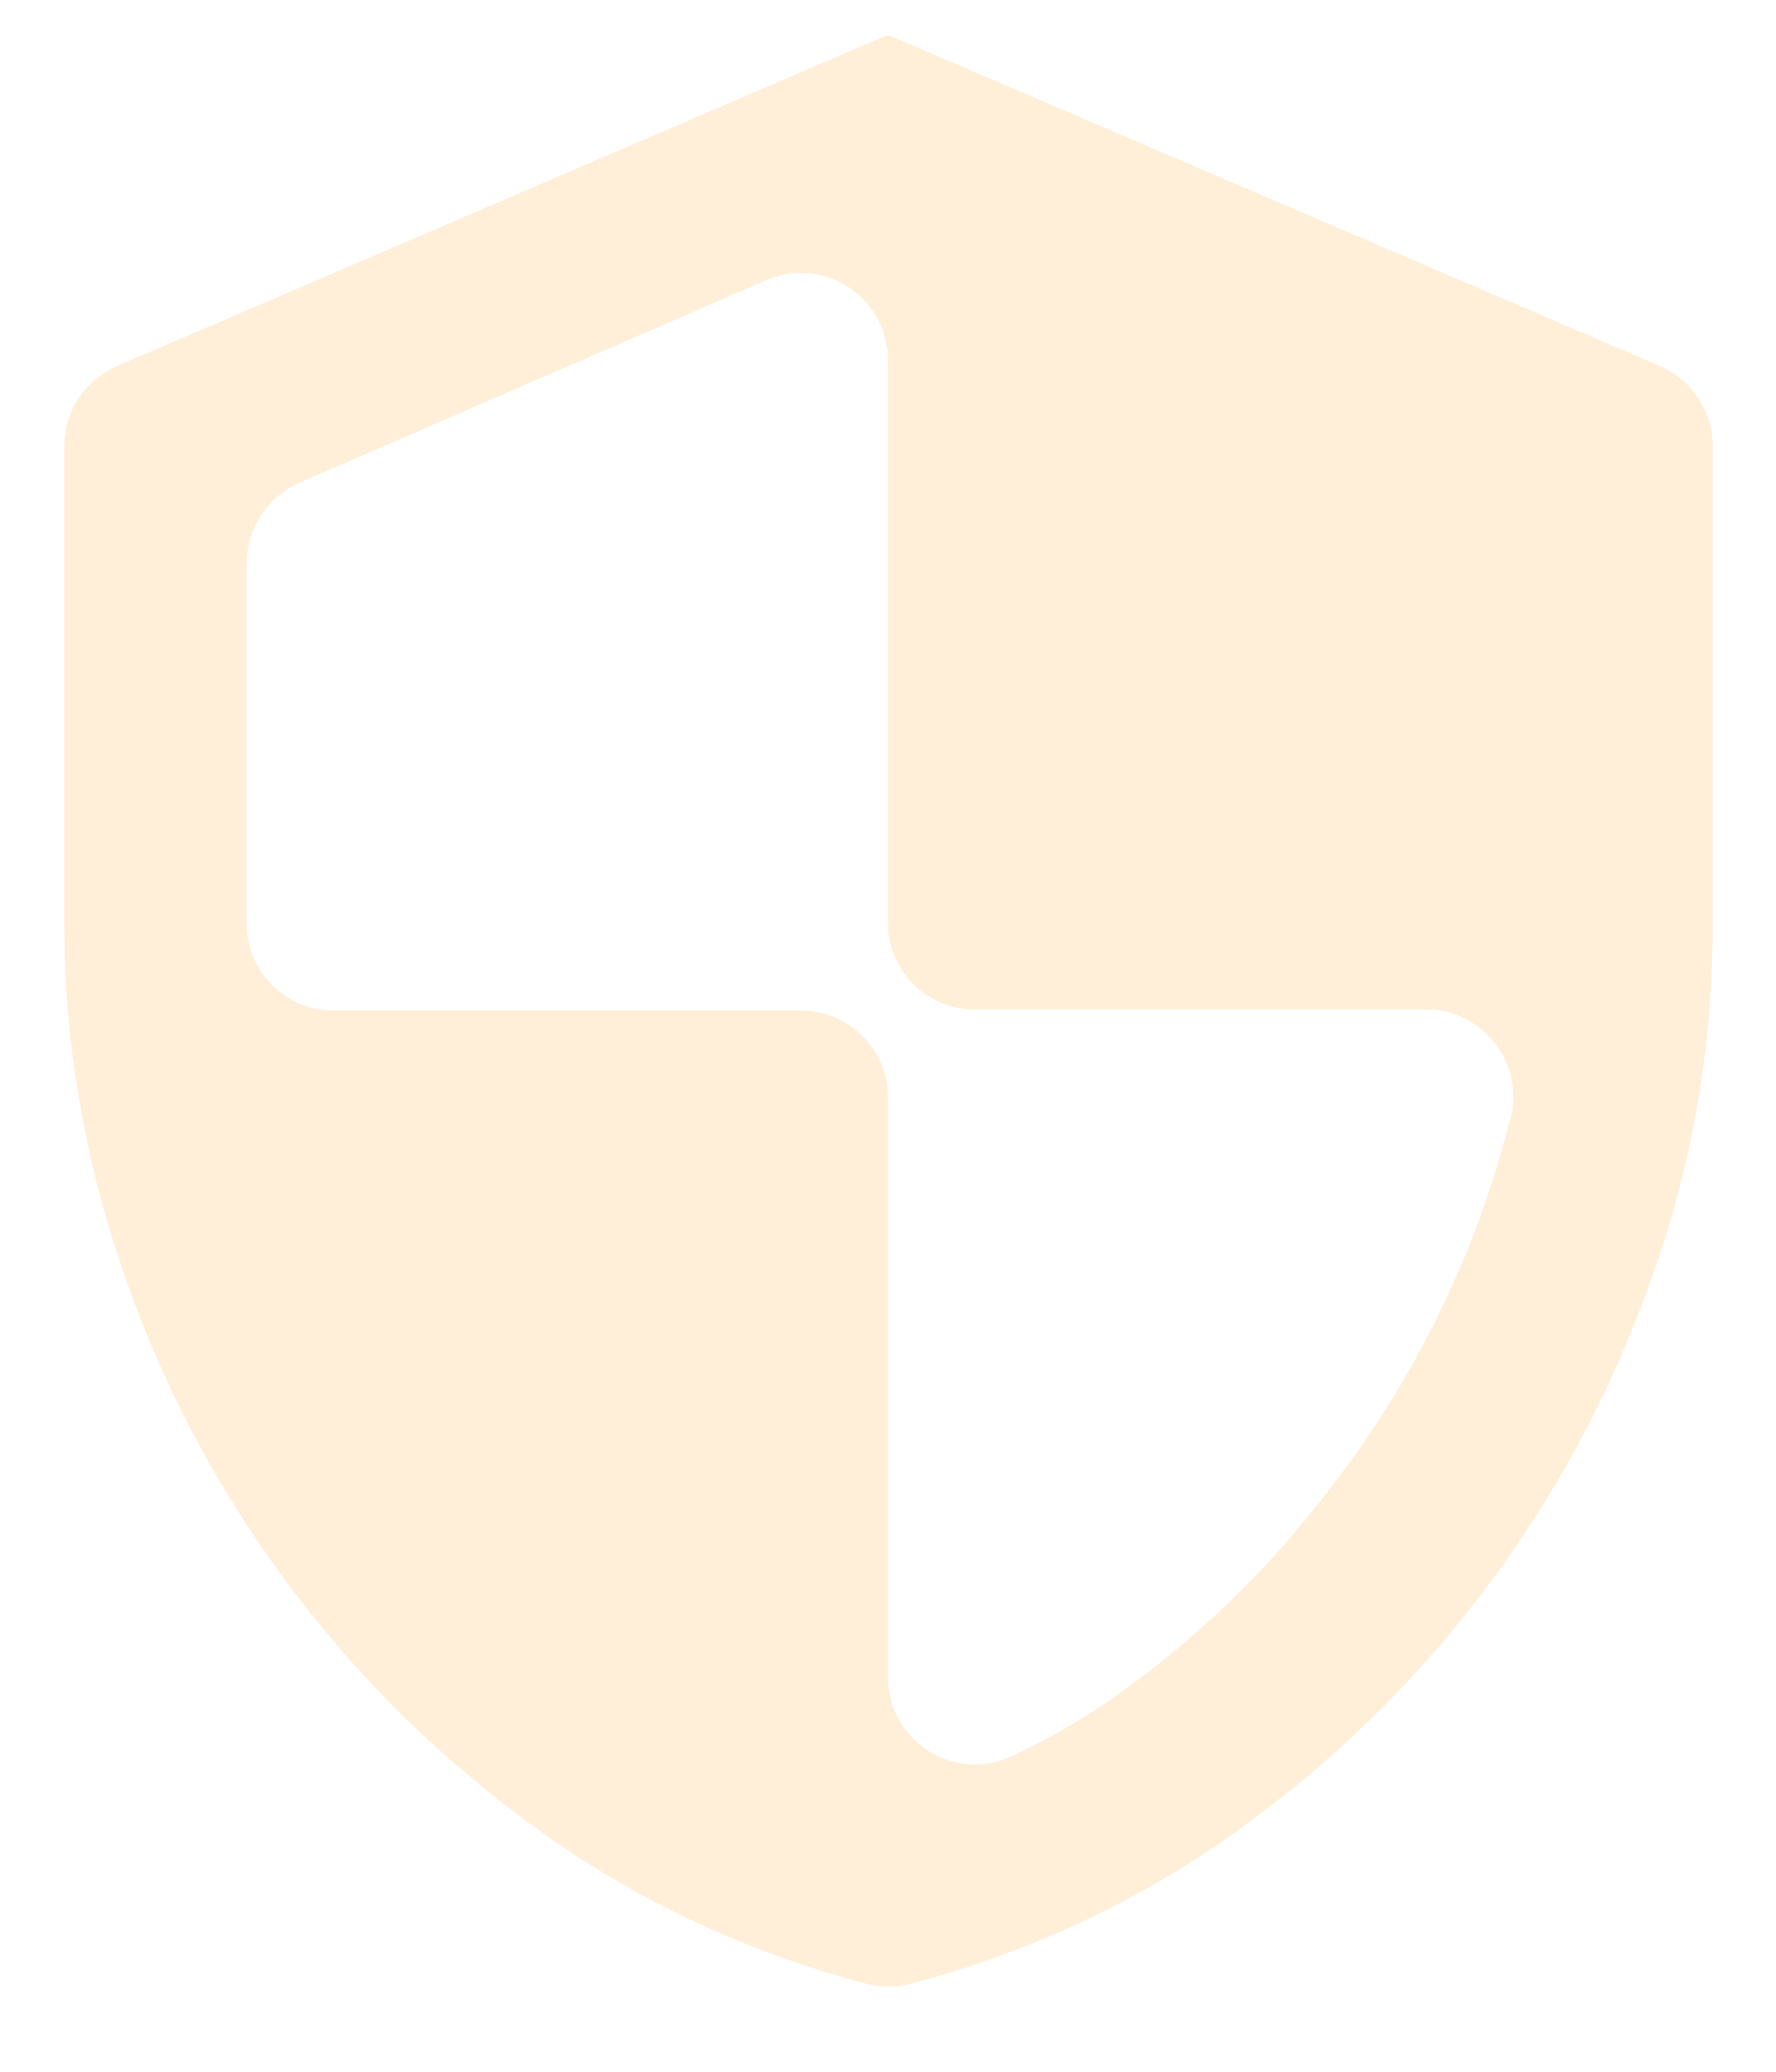
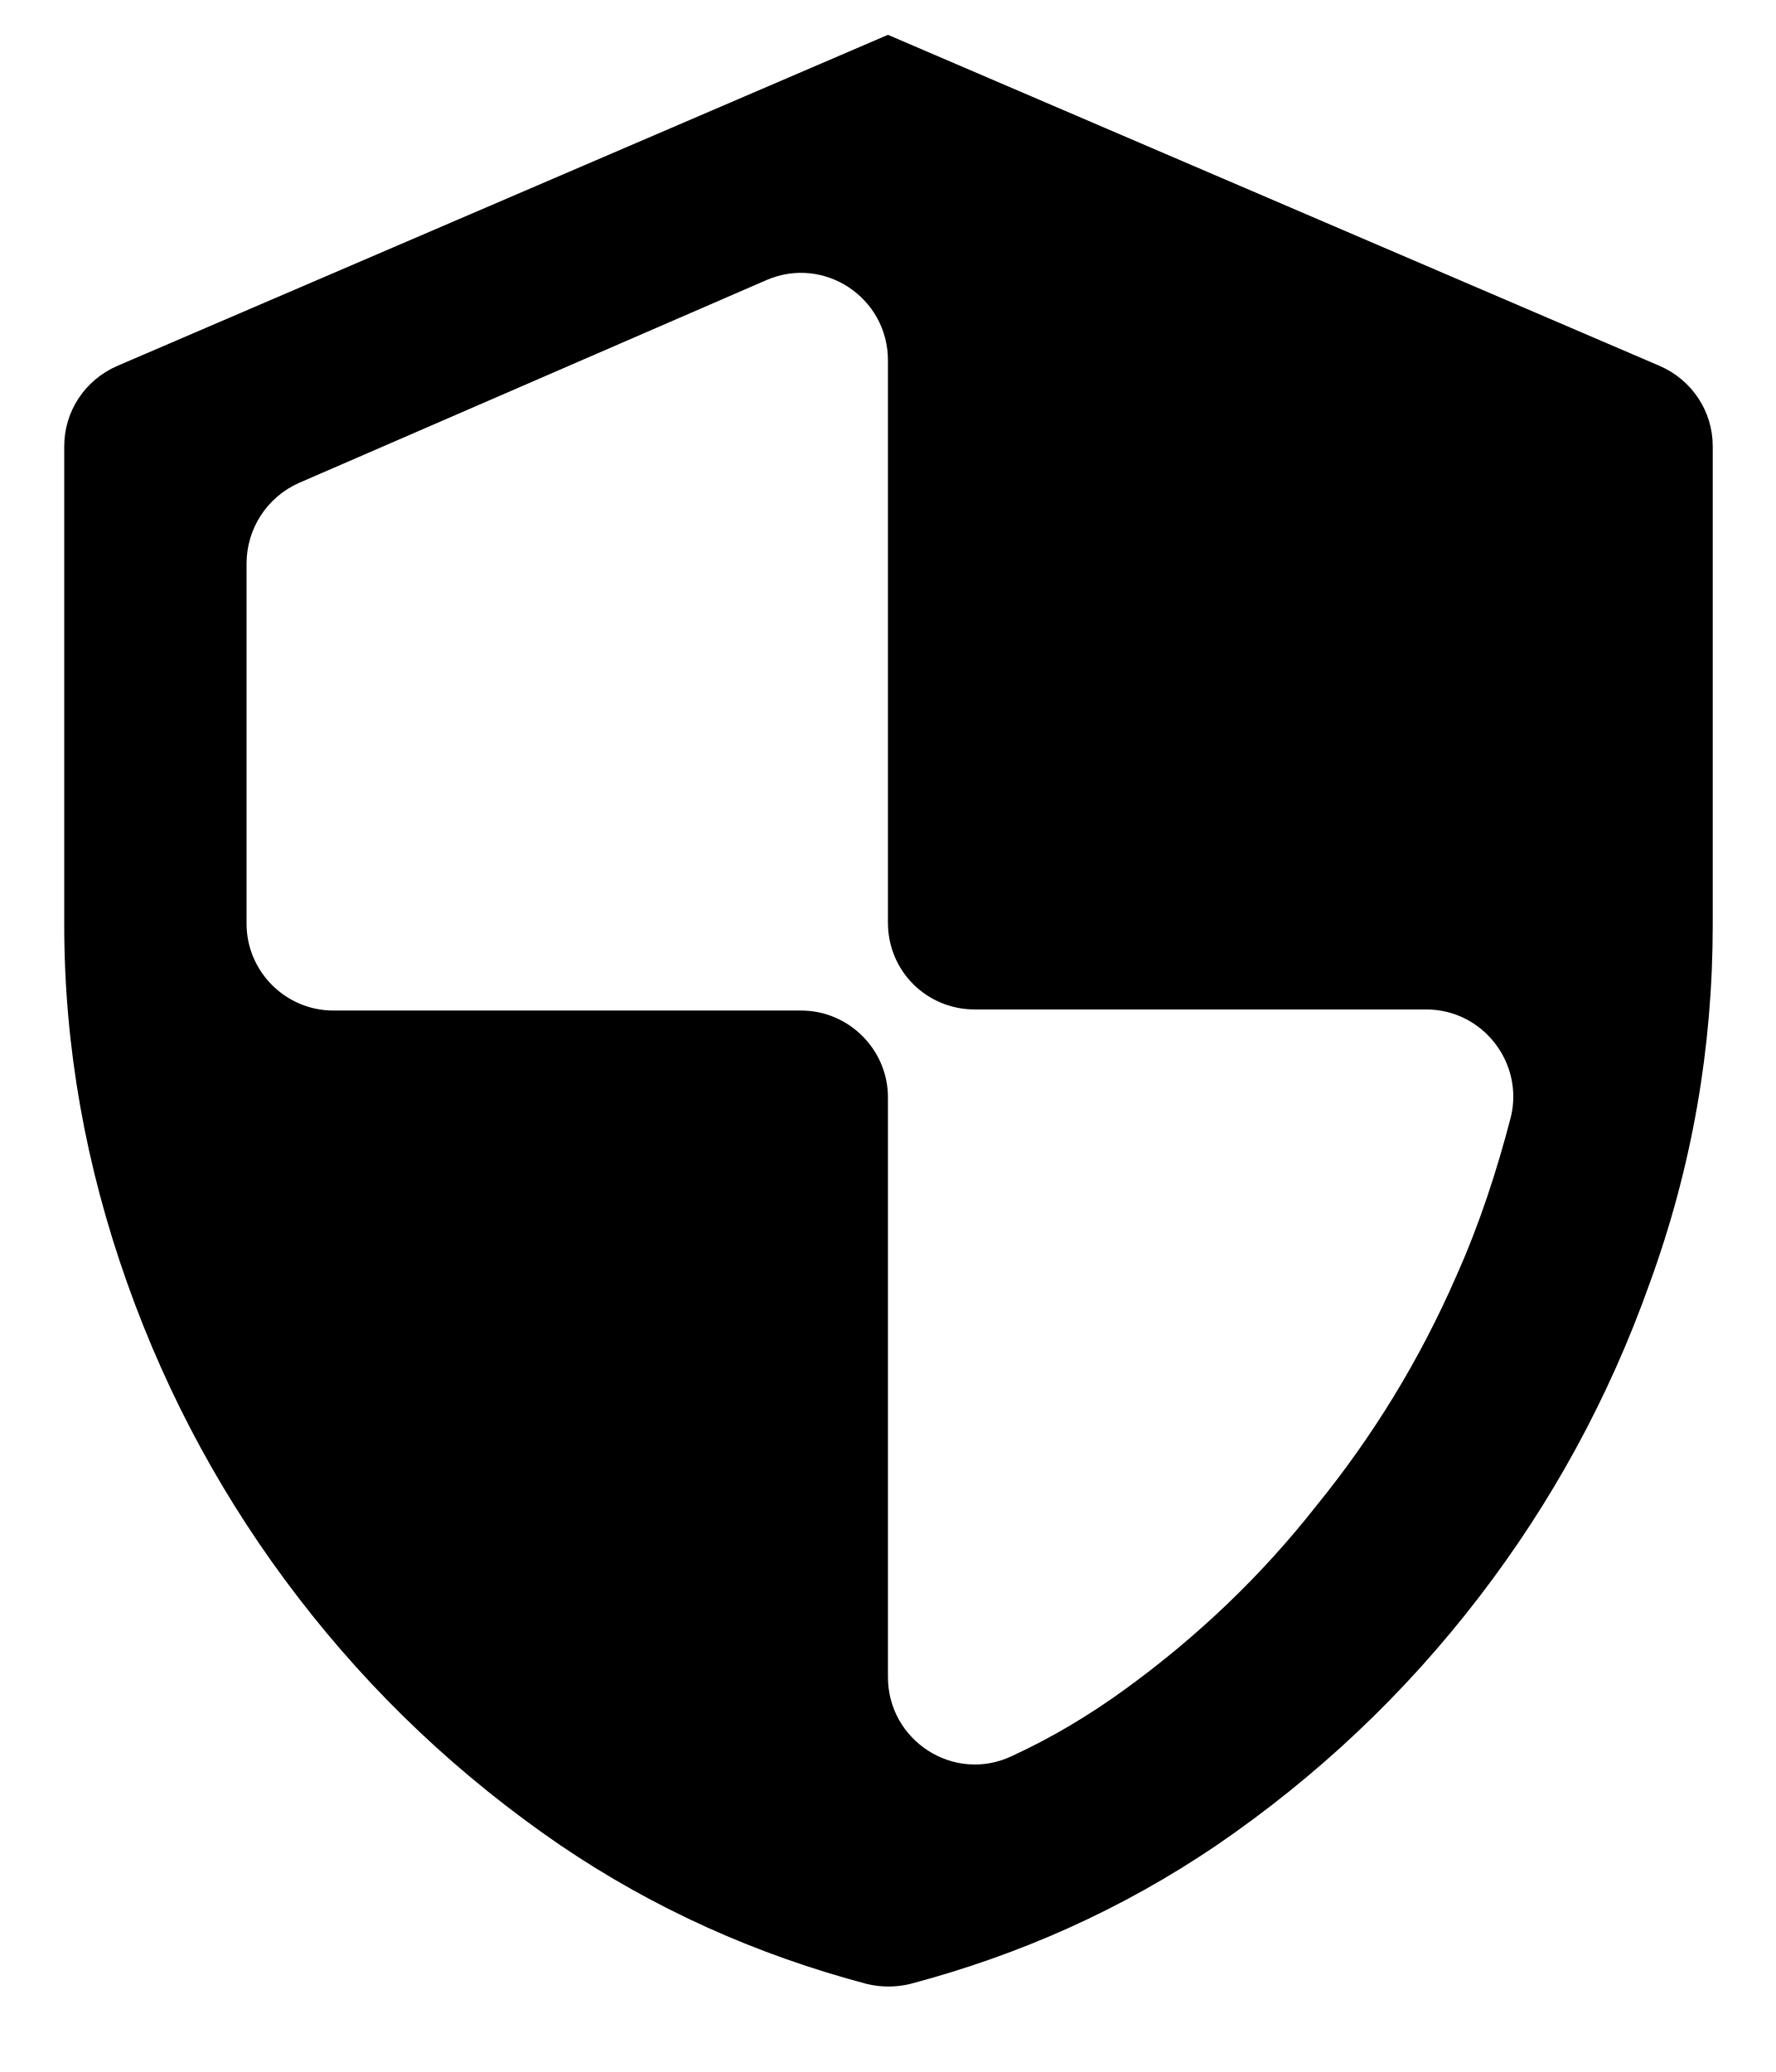
<svg xmlns="http://www.w3.org/2000/svg" width="18px" height="21px" viewBox="0 0 18 21" version="1.1">
  <g id="页面1" stroke="none" stroke-width="1" fill="none" fill-rule="evenodd">
-     <g id="iPhone-XS备份-3" transform="translate(-30, -251)" fill="#FFEFD8" fill-rule="nonzero">
+     <g id="iPhone-XS备份-3" transform="translate(-30, -251)" fill="#000" fill-rule="nonzero">
      <g id="安全" transform="translate(30, 251)">
        <path d="M9,0.353 L16.821,3.708 C17.151,3.851 17.36,4.17 17.36,4.522 L17.36,9.373 C17.36,10.616 17.151,11.826 16.722,13.003 C16.304,14.18 15.721,15.236 14.995,16.182 C14.236,17.172 13.345,18.008 12.333,18.701 C11.376,19.35 10.342,19.812 9.22,20.109 C9.077,20.142 8.934,20.142 8.791,20.109 C7.669,19.812 6.635,19.35 5.678,18.701 C4.666,18.008 3.775,17.172 3.016,16.182 C2.29,15.236 1.707,14.18 1.289,13.003 C0.871,11.826 0.651,10.616 0.651,9.373 L0.651,4.522 C0.651,4.17 0.86,3.851 1.19,3.708 L9,0.353 Z M9,9.351 L9,3.653 C9,3.015 8.351,2.586 7.768,2.839 L3.027,4.896 C2.706,5.04 2.5,5.358 2.499,5.71 L2.499,9.362 C2.499,9.846 2.895,10.242 3.379,10.242 L8.12,10.242 C8.604,10.242 9,10.638 9,11.122 L9,16.996 C9,17.645 9.671,18.074 10.254,17.799 C10.661,17.612 11.046,17.381 11.409,17.117 C12.135,16.589 12.784,15.973 13.345,15.258 C13.917,14.554 14.39,13.784 14.764,12.926 C14.995,12.409 15.171,11.87 15.314,11.32 C15.446,10.77 15.028,10.231 14.456,10.231 L9.88,10.231 C9.396,10.231 9,9.846 9,9.351 Z" id="形状" />
      </g>
    </g>
  </g>
</svg>
